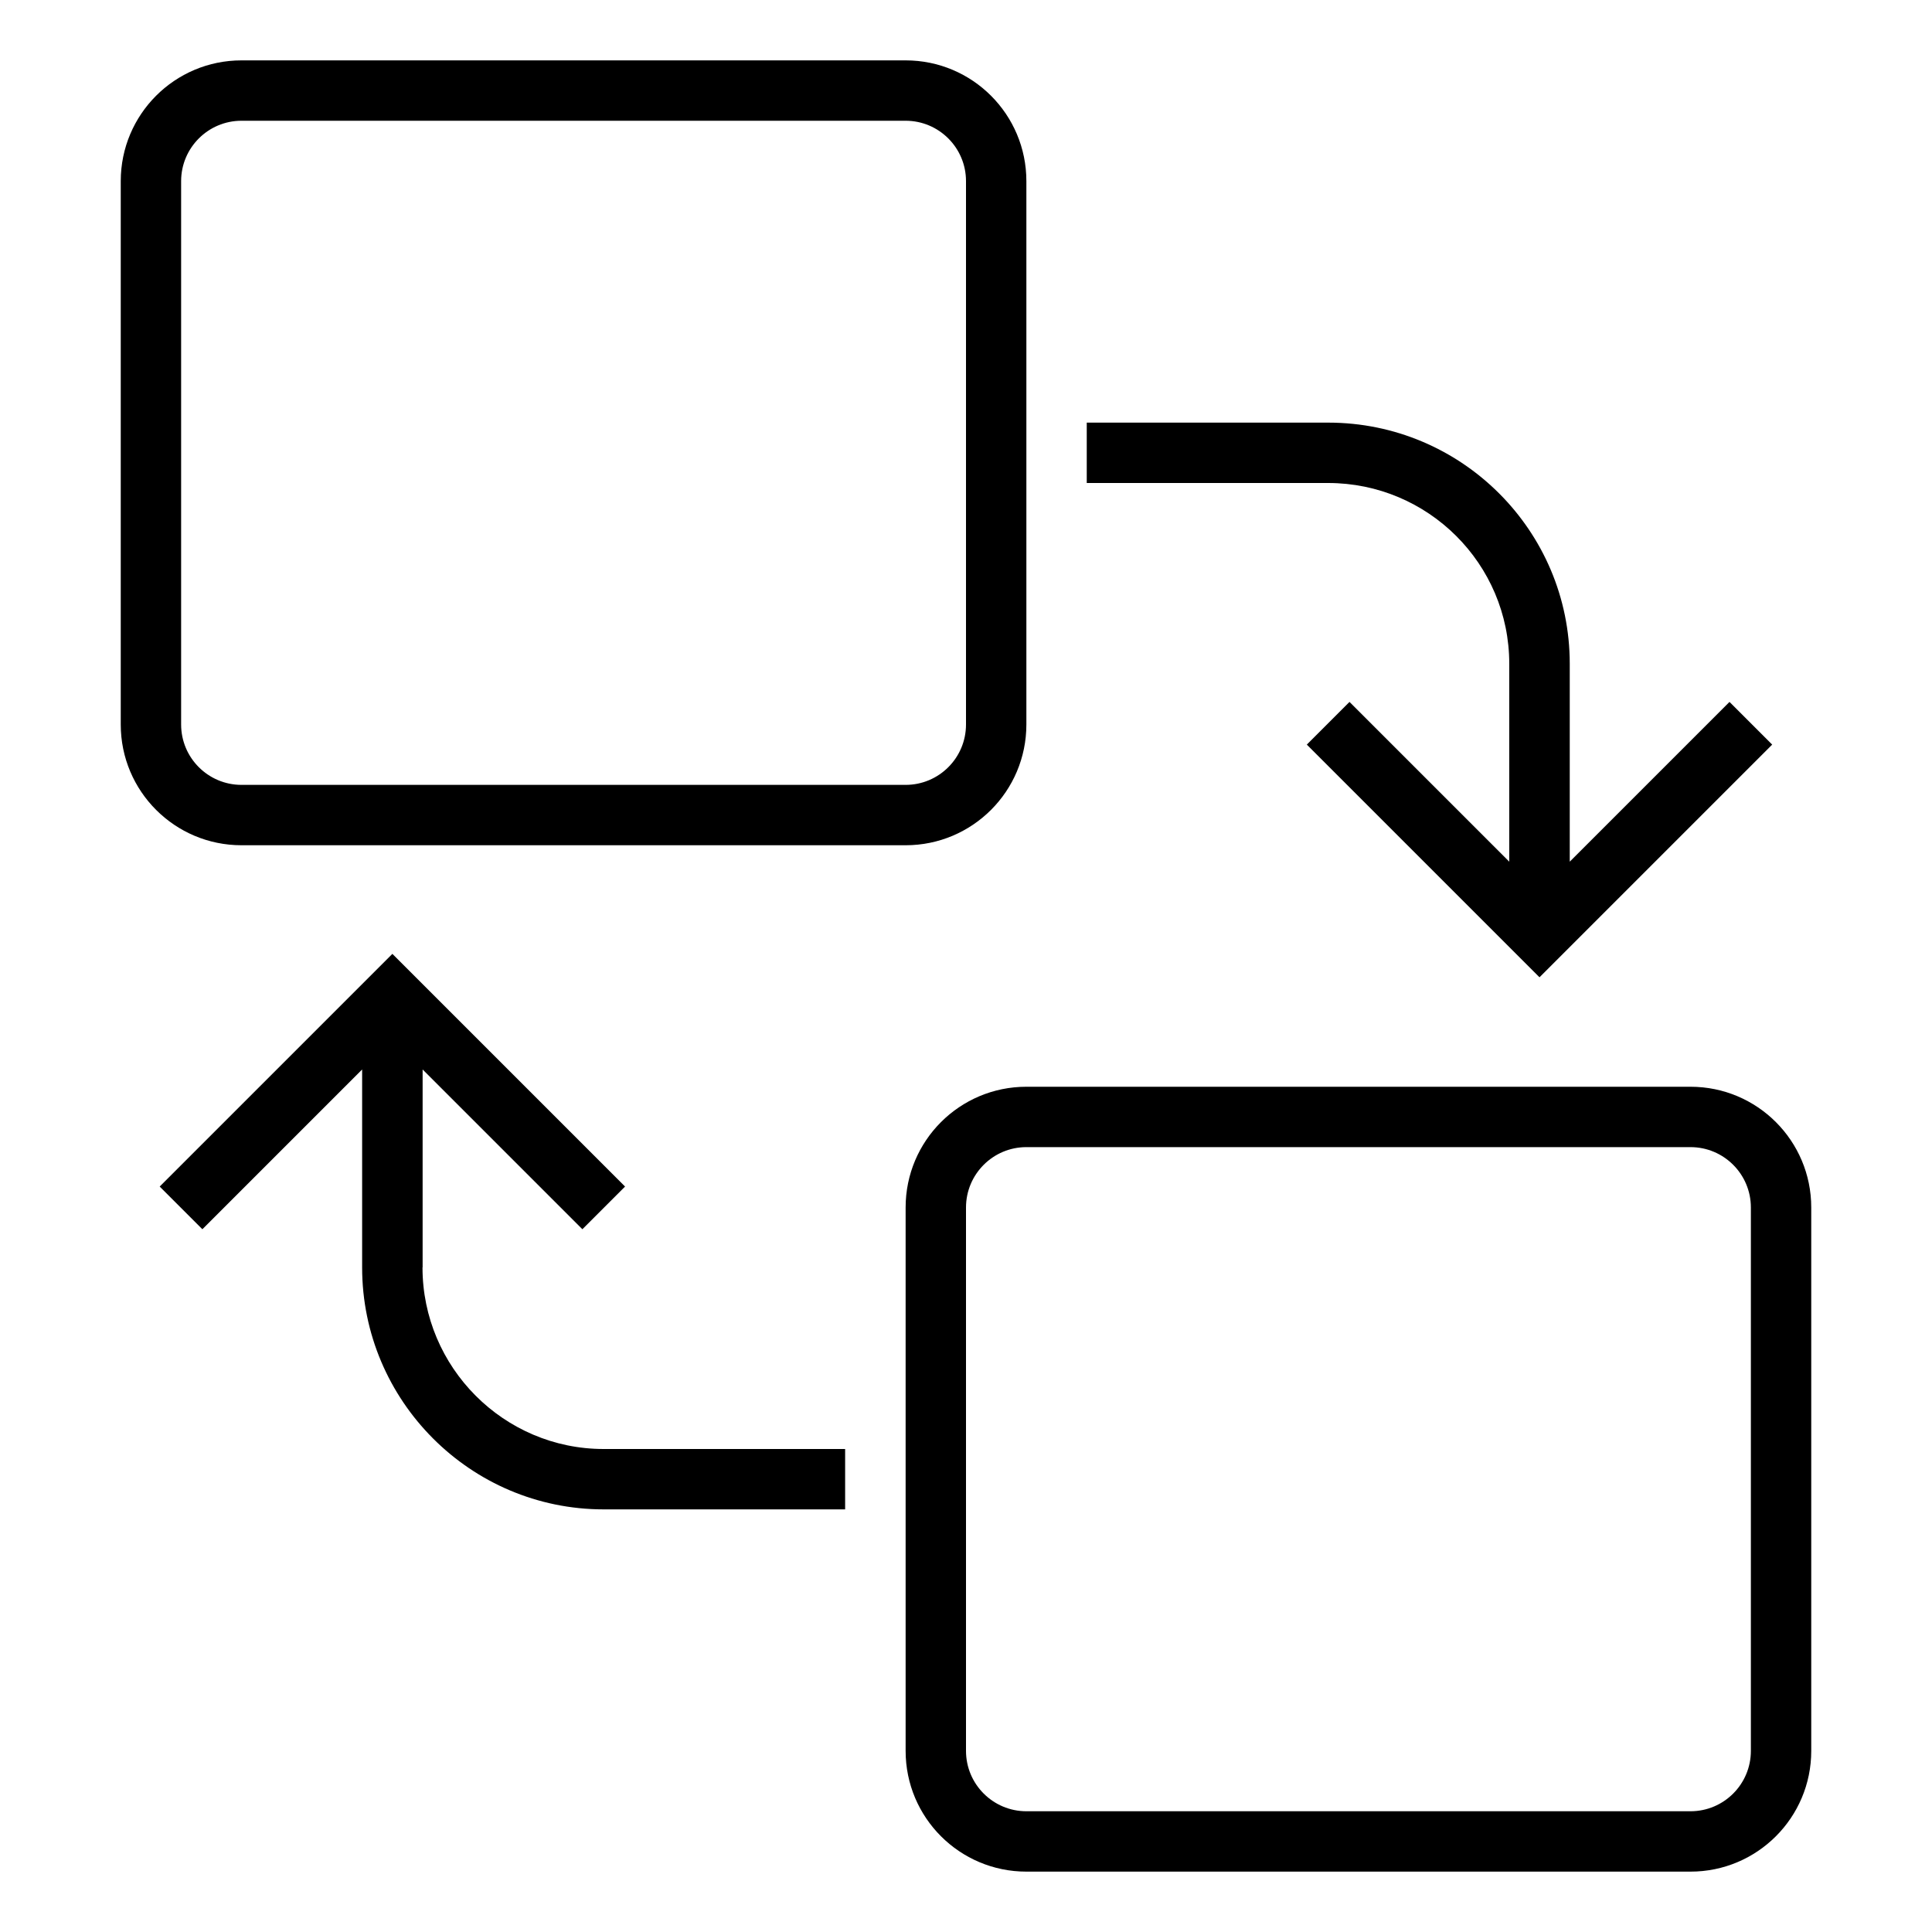
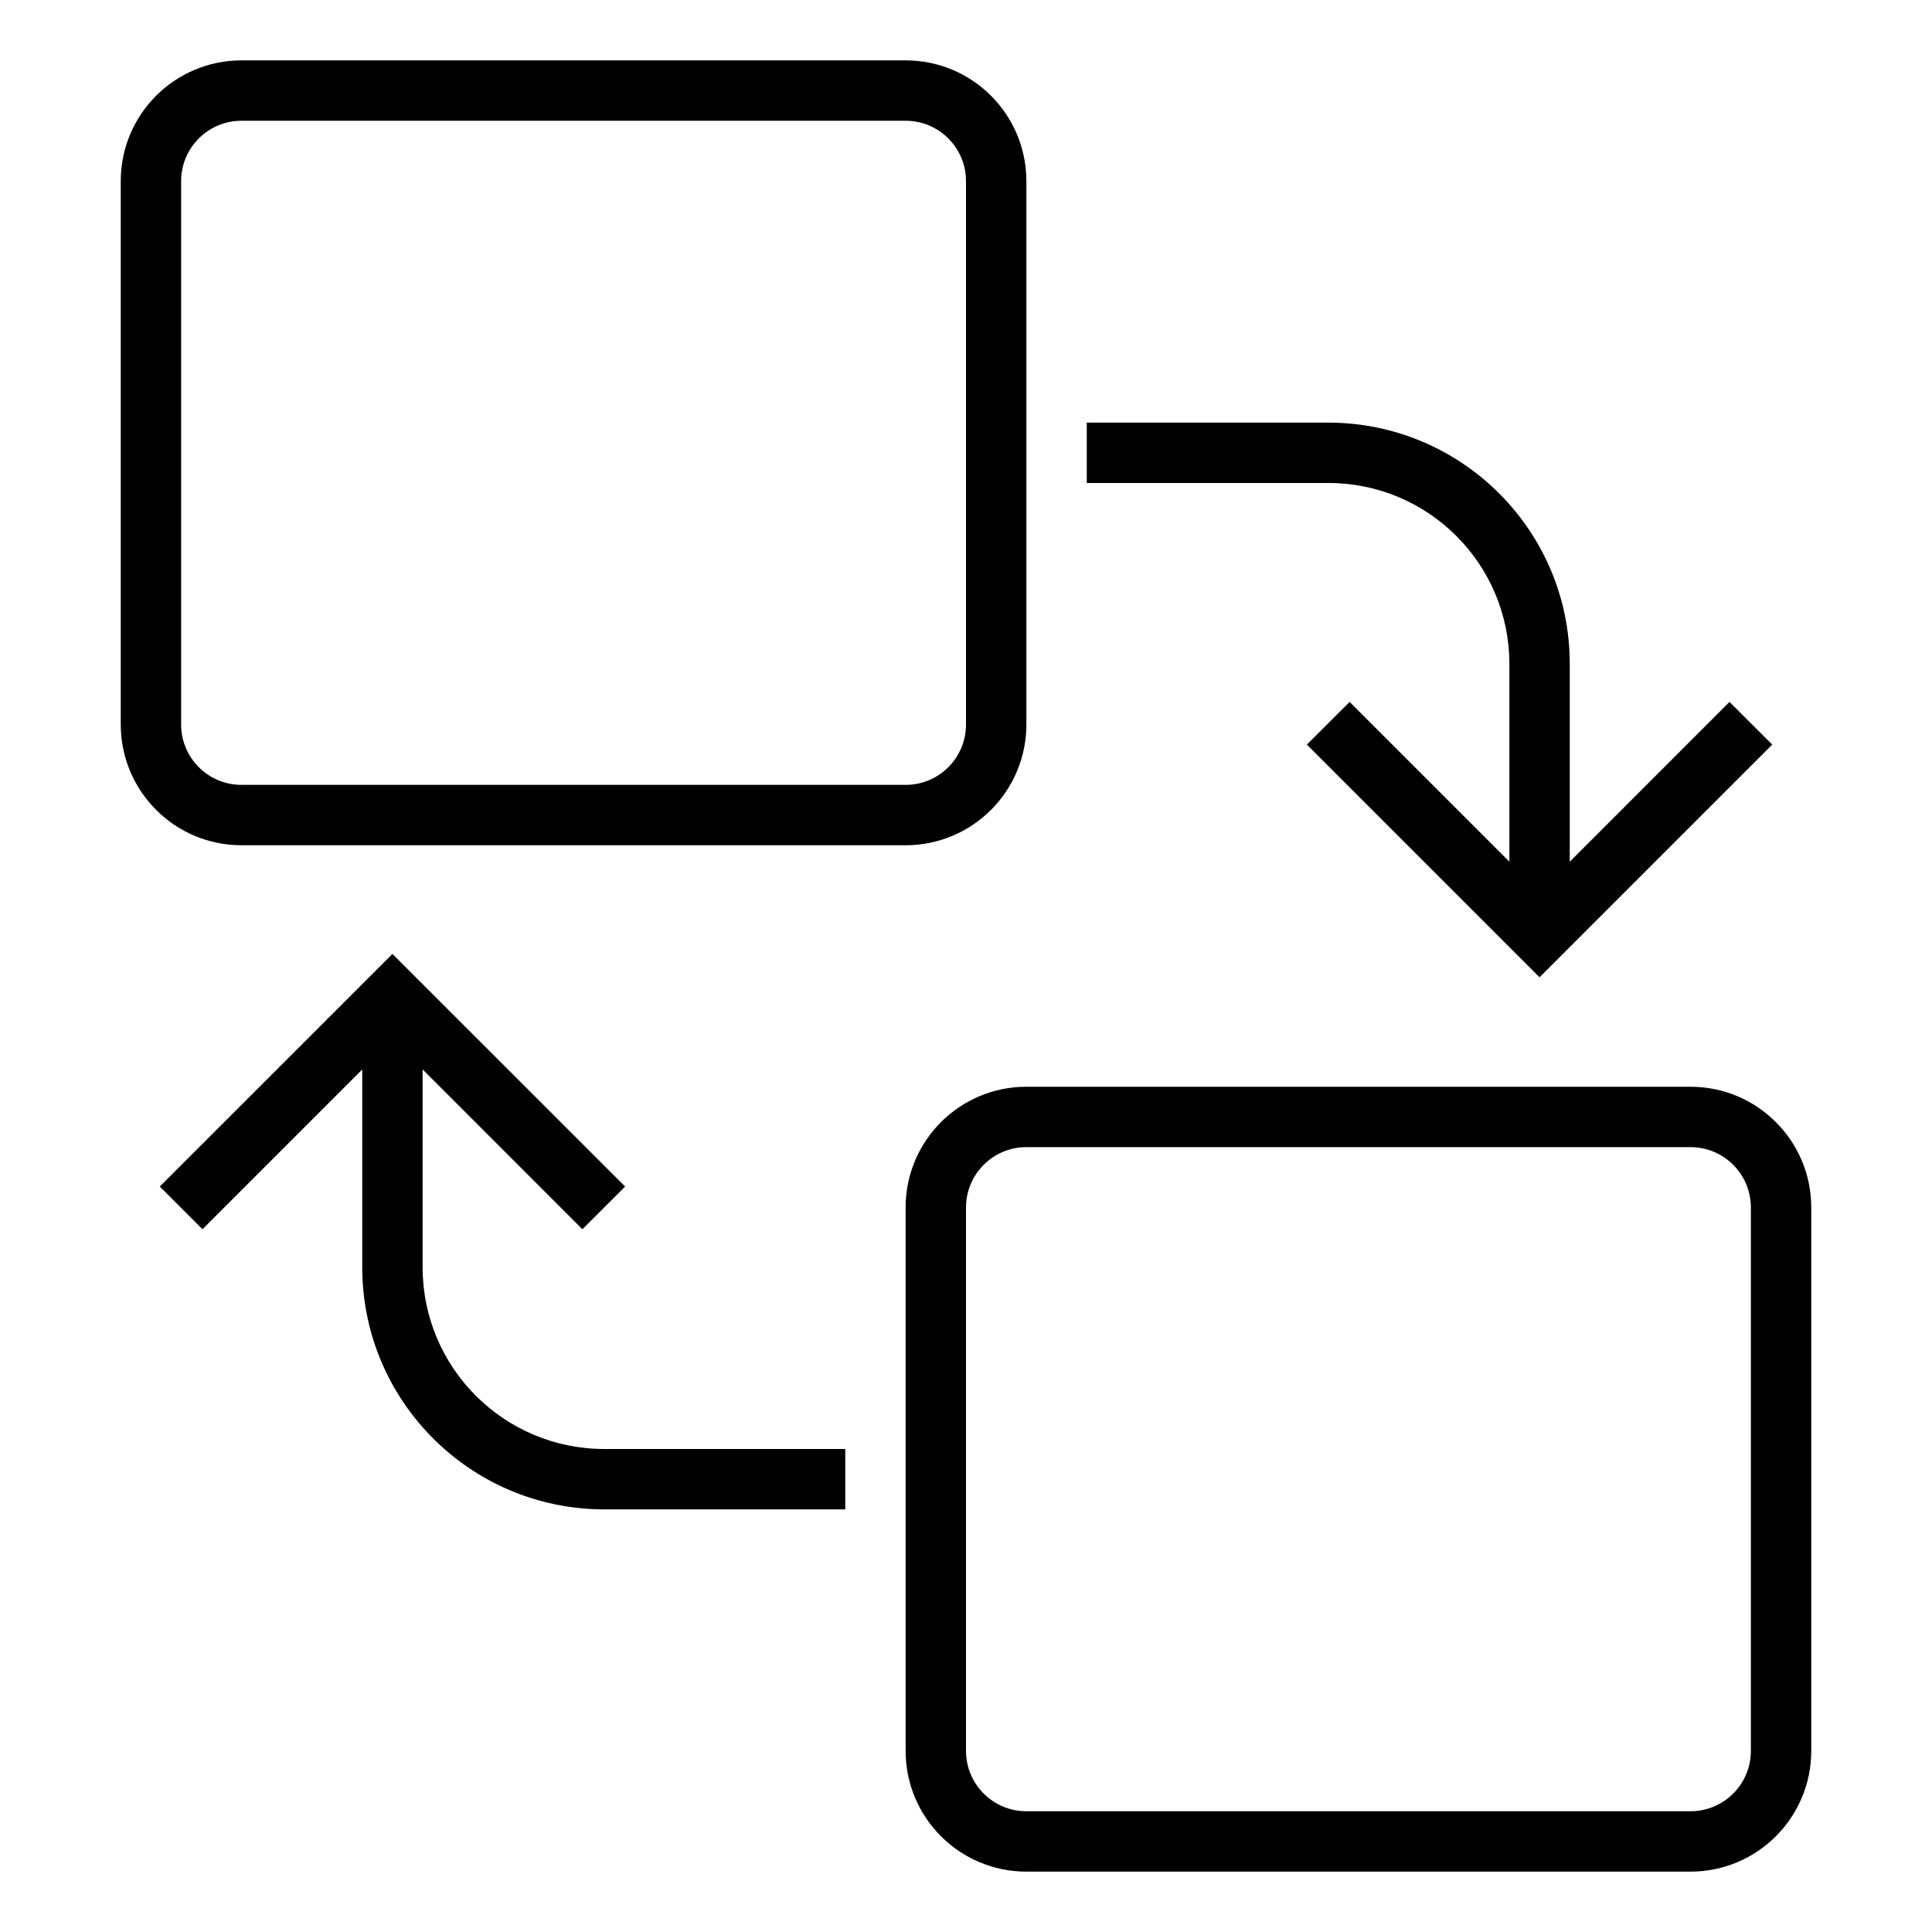
- <svg xmlns="http://www.w3.org/2000/svg" id="icons" viewBox="0 0 32 32">
-   <defs>
-     <style>.cls-1{fill:none;}</style>
-   </defs>
-   <rect class="cls-1" width="32" height="32" />
-   <path d="M22,8h-4v-1h4c2.206,0,4,1.787,4,3.993v3.279l2.646-2.646.707.707-3.854,3.854-3.854-3.854.707-.707,2.646,2.646v-3.279c0-1.654-1.346-2.993-3-2.993ZM7,20.993v-3.279l2.646,2.646.707-.707-3.854-3.854-3.854,3.854.707.707,2.646-2.646v3.279c0,2.206,1.794,4.007,4,4.007h4v-1h-4c-1.654,0-3-1.353-3-3.007ZM30,20v9c0,1.105-.895,2-2,2h-11c-1.105,0-2-.895-2-2v-9c0-1.105.895-2,2-2h11c1.105,0,2,.895,2,2ZM29,20c0-.552-.448-1-1-1h-11c-.552,0-1,.448-1,1v9c0,.552.448,1,1,1h11c.552,0,1-.448,1-1v-9ZM4,14c-1.105,0-2-.895-2-2V3c0-1.105.895-2,2-2h11c1.105,0,2,.895,2,2v9c0,1.105-.895,2-2,2H4ZM4,13h11c.552,0,1-.448,1-1V3c0-.552-.448-1-1-1H4c-.552,0-1,.448-1,1v9c0,.552.448,1,1,1Z" />
+ <svg xmlns="http://www.w3.org/2000/svg" viewBox="0 0 32 32">
+   <path d="M0 0h32v32H0z" style="fill:none" />
+   <path d="M22 8h-4V7h4c2.206 0 4 1.787 4 3.993v3.28l2.646-2.647.708.707-3.854 3.854-3.854-3.854.708-.707L25 14.272v-3.279A2.997 2.997 0 0 0 22 8M7 20.993v-3.28l2.646 2.647.708-.707L6.5 15.8l-3.854 3.853.708.707L6 17.714v3.28A4.01 4.01 0 0 0 10 25h4v-1h-4a3.01 3.01 0 0 1-3-3.007M30 20v9a2 2 0 0 1-2 2H17a2 2 0 0 1-2-2v-9a2 2 0 0 1 2-2h11a2 2 0 0 1 2 2m-1 0a1 1 0 0 0-1-1H17a1 1 0 0 0-1 1v9a1 1 0 0 0 1 1h11a1 1 0 0 0 1-1zM4 14a2 2 0 0 1-2-2V3a2 2 0 0 1 2-2h11a2 2 0 0 1 2 2v9a2 2 0 0 1-2 2zm0-1h11a1 1 0 0 0 1-1V3a1 1 0 0 0-1-1H4a1 1 0 0 0-1 1v9a1 1 0 0 0 1 1" />
</svg>
